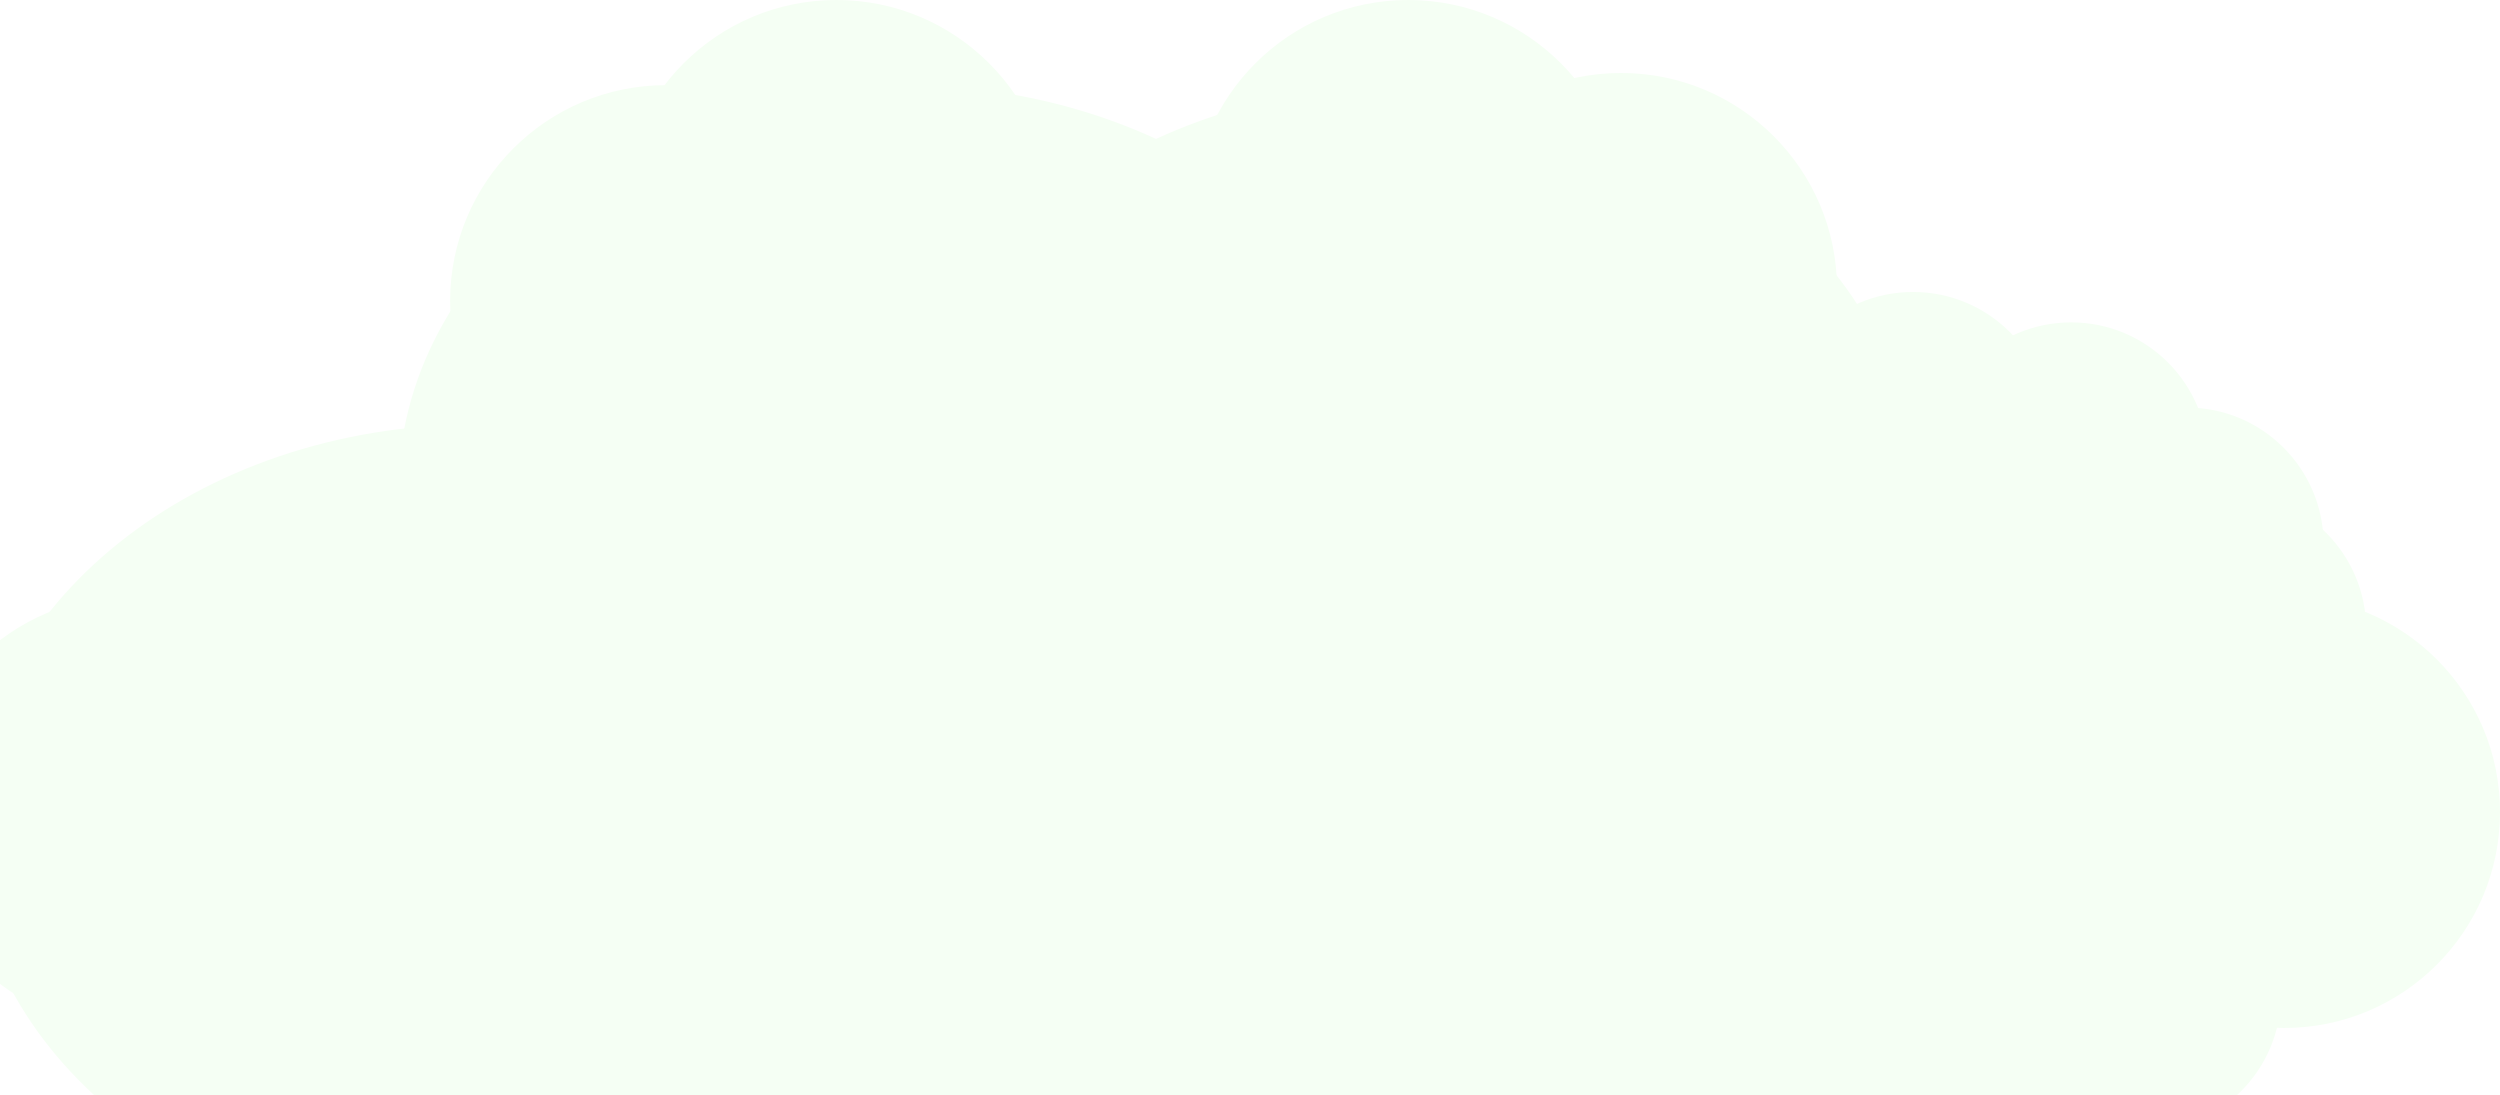
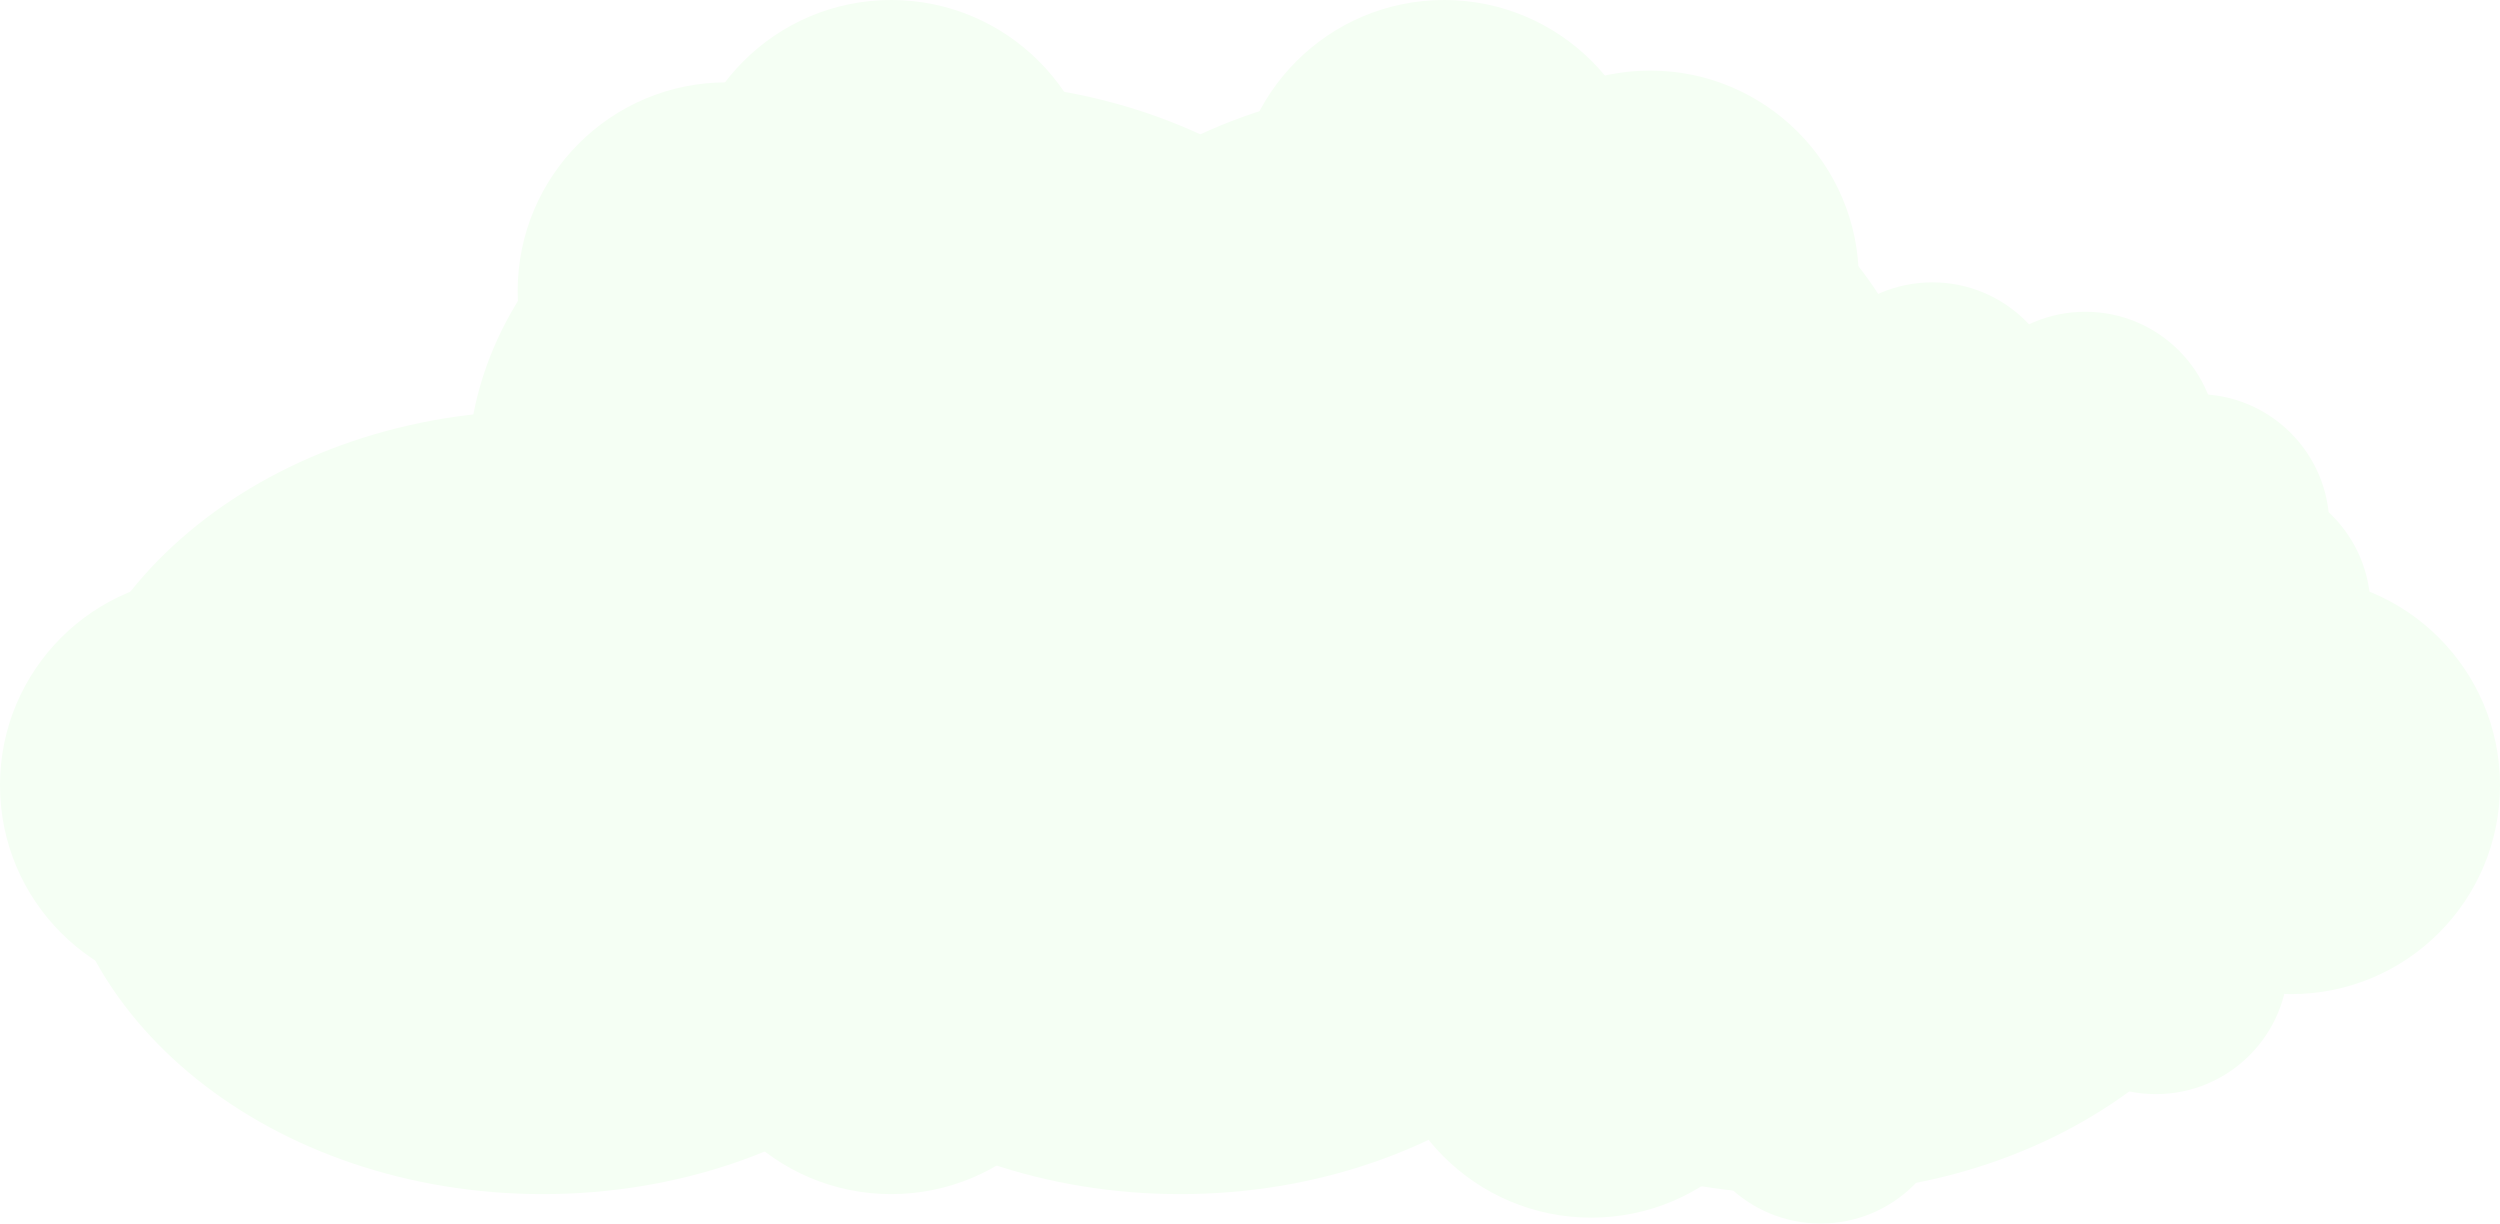
- <svg xmlns="http://www.w3.org/2000/svg" width="411" height="180" viewBox="0 0 411 180" fill="none">
-   <ellipse cx="83.133" cy="66.609" rx="83.133" ry="66.609" transform="matrix(-1 0 0 1 161.406 69.781)" fill="#F5FFF4" />
-   <ellipse cx="83.133" cy="66.609" rx="83.133" ry="66.609" transform="matrix(-1 0 0 1 269.76 69.781)" fill="#F5FFF4" />
-   <ellipse cx="83.133" cy="66.609" rx="83.133" ry="66.609" transform="matrix(-1 0 0 1 375 69.781)" fill="#F5FFF4" />
-   <ellipse cx="83.133" cy="66.609" rx="83.133" ry="66.609" transform="matrix(-1 0 0 1 314.596 14)" fill="#F5FFF4" />
-   <ellipse cx="83.133" cy="66.609" rx="83.133" ry="66.609" transform="matrix(-1 0 0 1 231.774 14)" fill="#F5FFF4" />
-   <circle cx="22.5" cy="22.5" r="22.5" transform="matrix(-1 0 0 1 337 48)" fill="#F5FFF4" />
-   <circle cx="22.5" cy="22.5" r="22.5" transform="matrix(-1 0 0 1 363 53)" fill="#F5FFF4" />
-   <circle cx="22.5" cy="22.5" r="22.5" transform="matrix(-1 0 0 1 382 67)" fill="#F5FFF4" />
-   <circle cx="22.5" cy="22.5" r="22.5" transform="matrix(-1 0 0 1 389 81)" fill="#F5FFF4" />
-   <circle cx="22.5" cy="22.5" r="22.5" transform="matrix(-1 0 0 1 375 141)" fill="#F5FFF4" />
-   <circle cx="22.5" cy="22.5" r="22.5" transform="matrix(-1 0 0 1 318 163)" fill="#F5FFF4" />
-   <circle cx="35.5" cy="35.5" r="35.5" transform="matrix(-1 0 0 1 411 98)" fill="#F5FFF4" />
-   <circle cx="35.5" cy="35.5" r="35.5" transform="matrix(-1 0 0 1 57 98)" fill="#F5FFF4" />
-   <circle cx="35.5" cy="35.5" r="35.5" transform="matrix(-1 0 0 1 173 132)" fill="#F5FFF4" />
-   <circle cx="35.5" cy="35.5" r="35.5" transform="matrix(-1 0 0 1 173 0)" fill="#F5FFF4" />
-   <circle cx="35.5" cy="35.5" r="35.5" transform="matrix(-1 0 0 1 145 14)" fill="#F5FFF4" />
-   <circle cx="35.5" cy="35.5" r="35.5" transform="matrix(-1 0 0 1 267 0)" fill="#F5FFF4" />
-   <circle cx="35.5" cy="35.5" r="35.5" transform="matrix(-1 0 0 1 302 12)" fill="#F5FFF4" />
-   <circle cx="35.5" cy="35.5" r="35.5" transform="matrix(-1 0 0 1 292 136)" fill="#F5FFF4" />
+ <svg xmlns="http://www.w3.org/2000/svg" width="425" height="208" viewBox="0 0 425 208" fill="none">
+   <ellipse cx="83.133" cy="66.609" rx="83.133" ry="66.609" transform="matrix(-1 0 0 1 175.406 69.7812)" fill="#F5FFF4" />
+   <ellipse cx="83.133" cy="66.609" rx="83.133" ry="66.609" transform="matrix(-1 0 0 1 283.76 69.7812)" fill="#F5FFF4" />
+   <ellipse cx="83.133" cy="66.609" rx="83.133" ry="66.609" transform="matrix(-1 0 0 1 389 69.7812)" fill="#F5FFF4" />
+   <ellipse cx="83.133" cy="66.609" rx="83.133" ry="66.609" transform="matrix(-1 0 0 1 328.596 14)" fill="#F5FFF4" />
+   <ellipse cx="83.133" cy="66.609" rx="83.133" ry="66.609" transform="matrix(-1 0 0 1 245.774 14)" fill="#F5FFF4" />
+   <circle cx="22.5" cy="22.5" r="22.5" transform="matrix(-1 0 0 1 351 48)" fill="#F5FFF4" />
+   <circle cx="22.5" cy="22.5" r="22.5" transform="matrix(-1 0 0 1 377 53)" fill="#F5FFF4" />
+   <circle cx="22.5" cy="22.5" r="22.5" transform="matrix(-1 0 0 1 396 67)" fill="#F5FFF4" />
+   <circle cx="22.5" cy="22.5" r="22.5" transform="matrix(-1 0 0 1 403 81)" fill="#F5FFF4" />
+   <circle cx="22.5" cy="22.5" r="22.5" transform="matrix(-1 0 0 1 389 141)" fill="#F5FFF4" />
+   <circle cx="22.5" cy="22.5" r="22.5" transform="matrix(-1 0 0 1 332 163)" fill="#F5FFF4" />
+   <circle cx="35.5" cy="35.5" r="35.5" transform="matrix(-1 0 0 1 425 98)" fill="#F5FFF4" />
+   <circle cx="35.5" cy="35.5" r="35.5" transform="matrix(-1 0 0 1 71 98)" fill="#F5FFF4" />
+   <circle cx="35.5" cy="35.5" r="35.5" transform="matrix(-1 0 0 1 187 132)" fill="#F5FFF4" />
+   <circle cx="35.5" cy="35.5" r="35.5" transform="matrix(-1 0 0 1 187 0)" fill="#F5FFF4" />
+   <circle cx="35.5" cy="35.5" r="35.5" transform="matrix(-1 0 0 1 159 14)" fill="#F5FFF4" />
+   <circle cx="35.5" cy="35.5" r="35.5" transform="matrix(-1 0 0 1 281 0)" fill="#F5FFF4" />
+   <circle cx="35.5" cy="35.5" r="35.5" transform="matrix(-1 0 0 1 316 12)" fill="#F5FFF4" />
+   <circle cx="35.5" cy="35.5" r="35.5" transform="matrix(-1 0 0 1 306 136)" fill="#F5FFF4" />
</svg>
